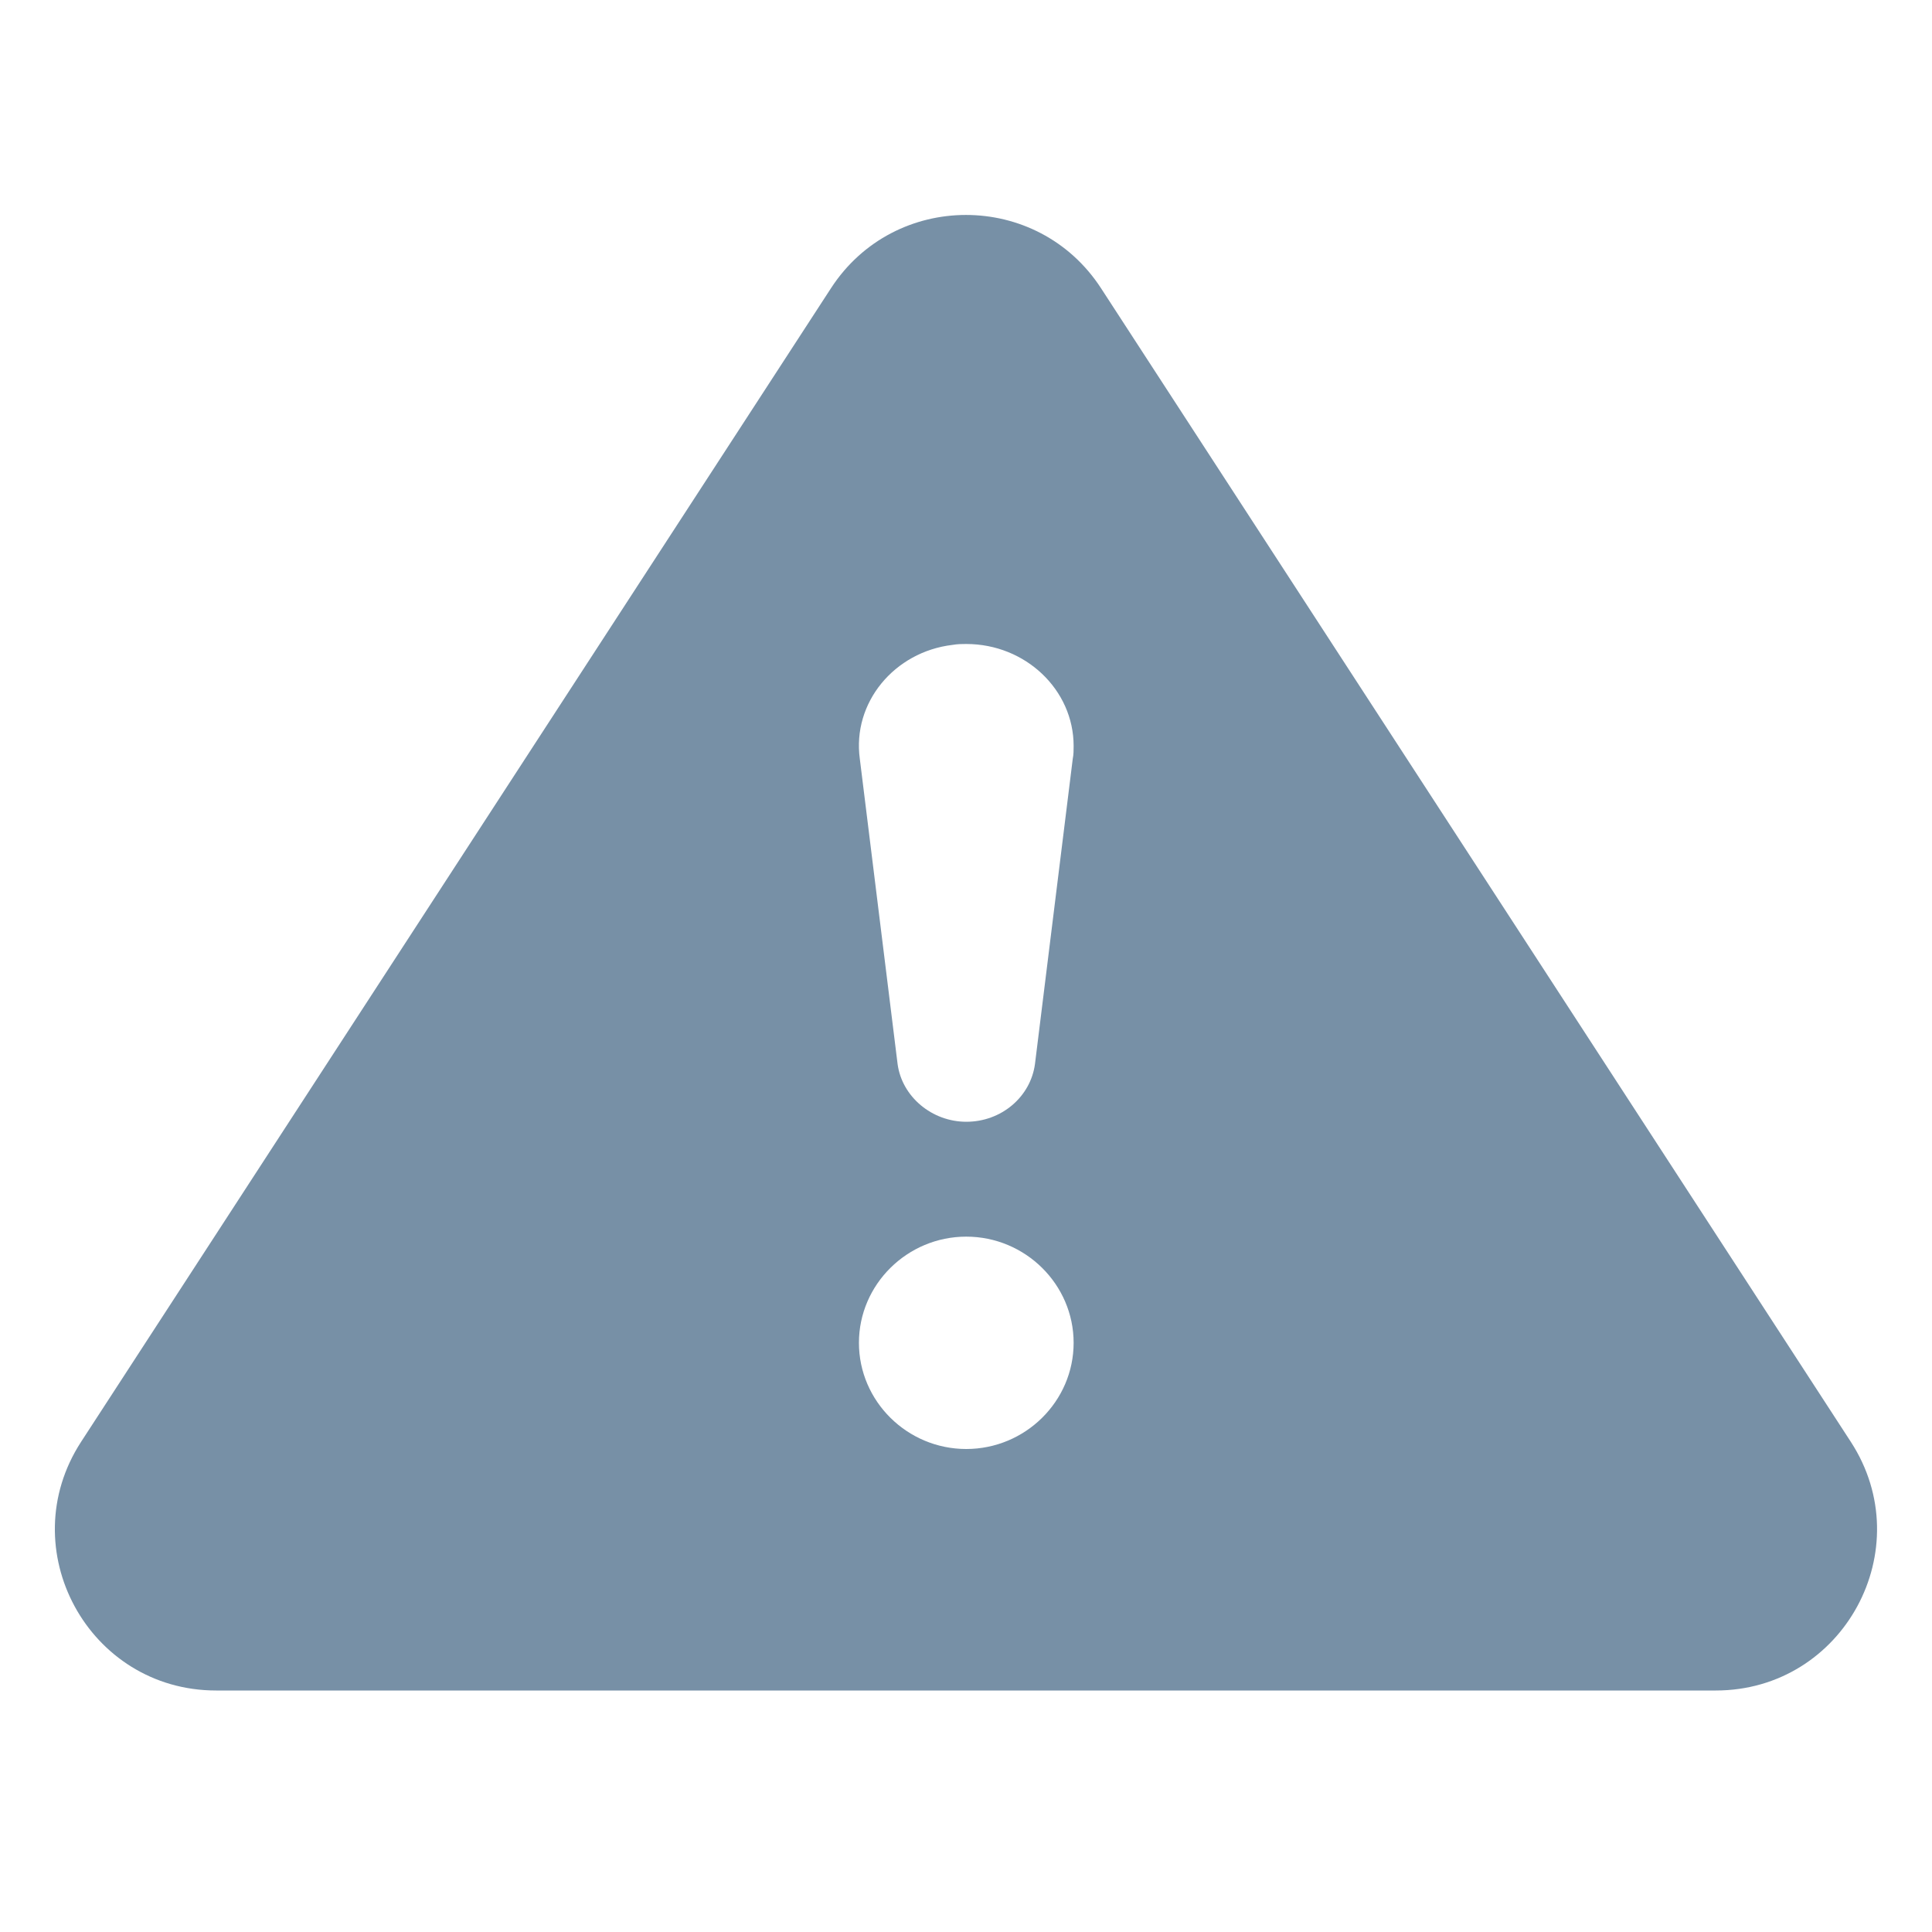
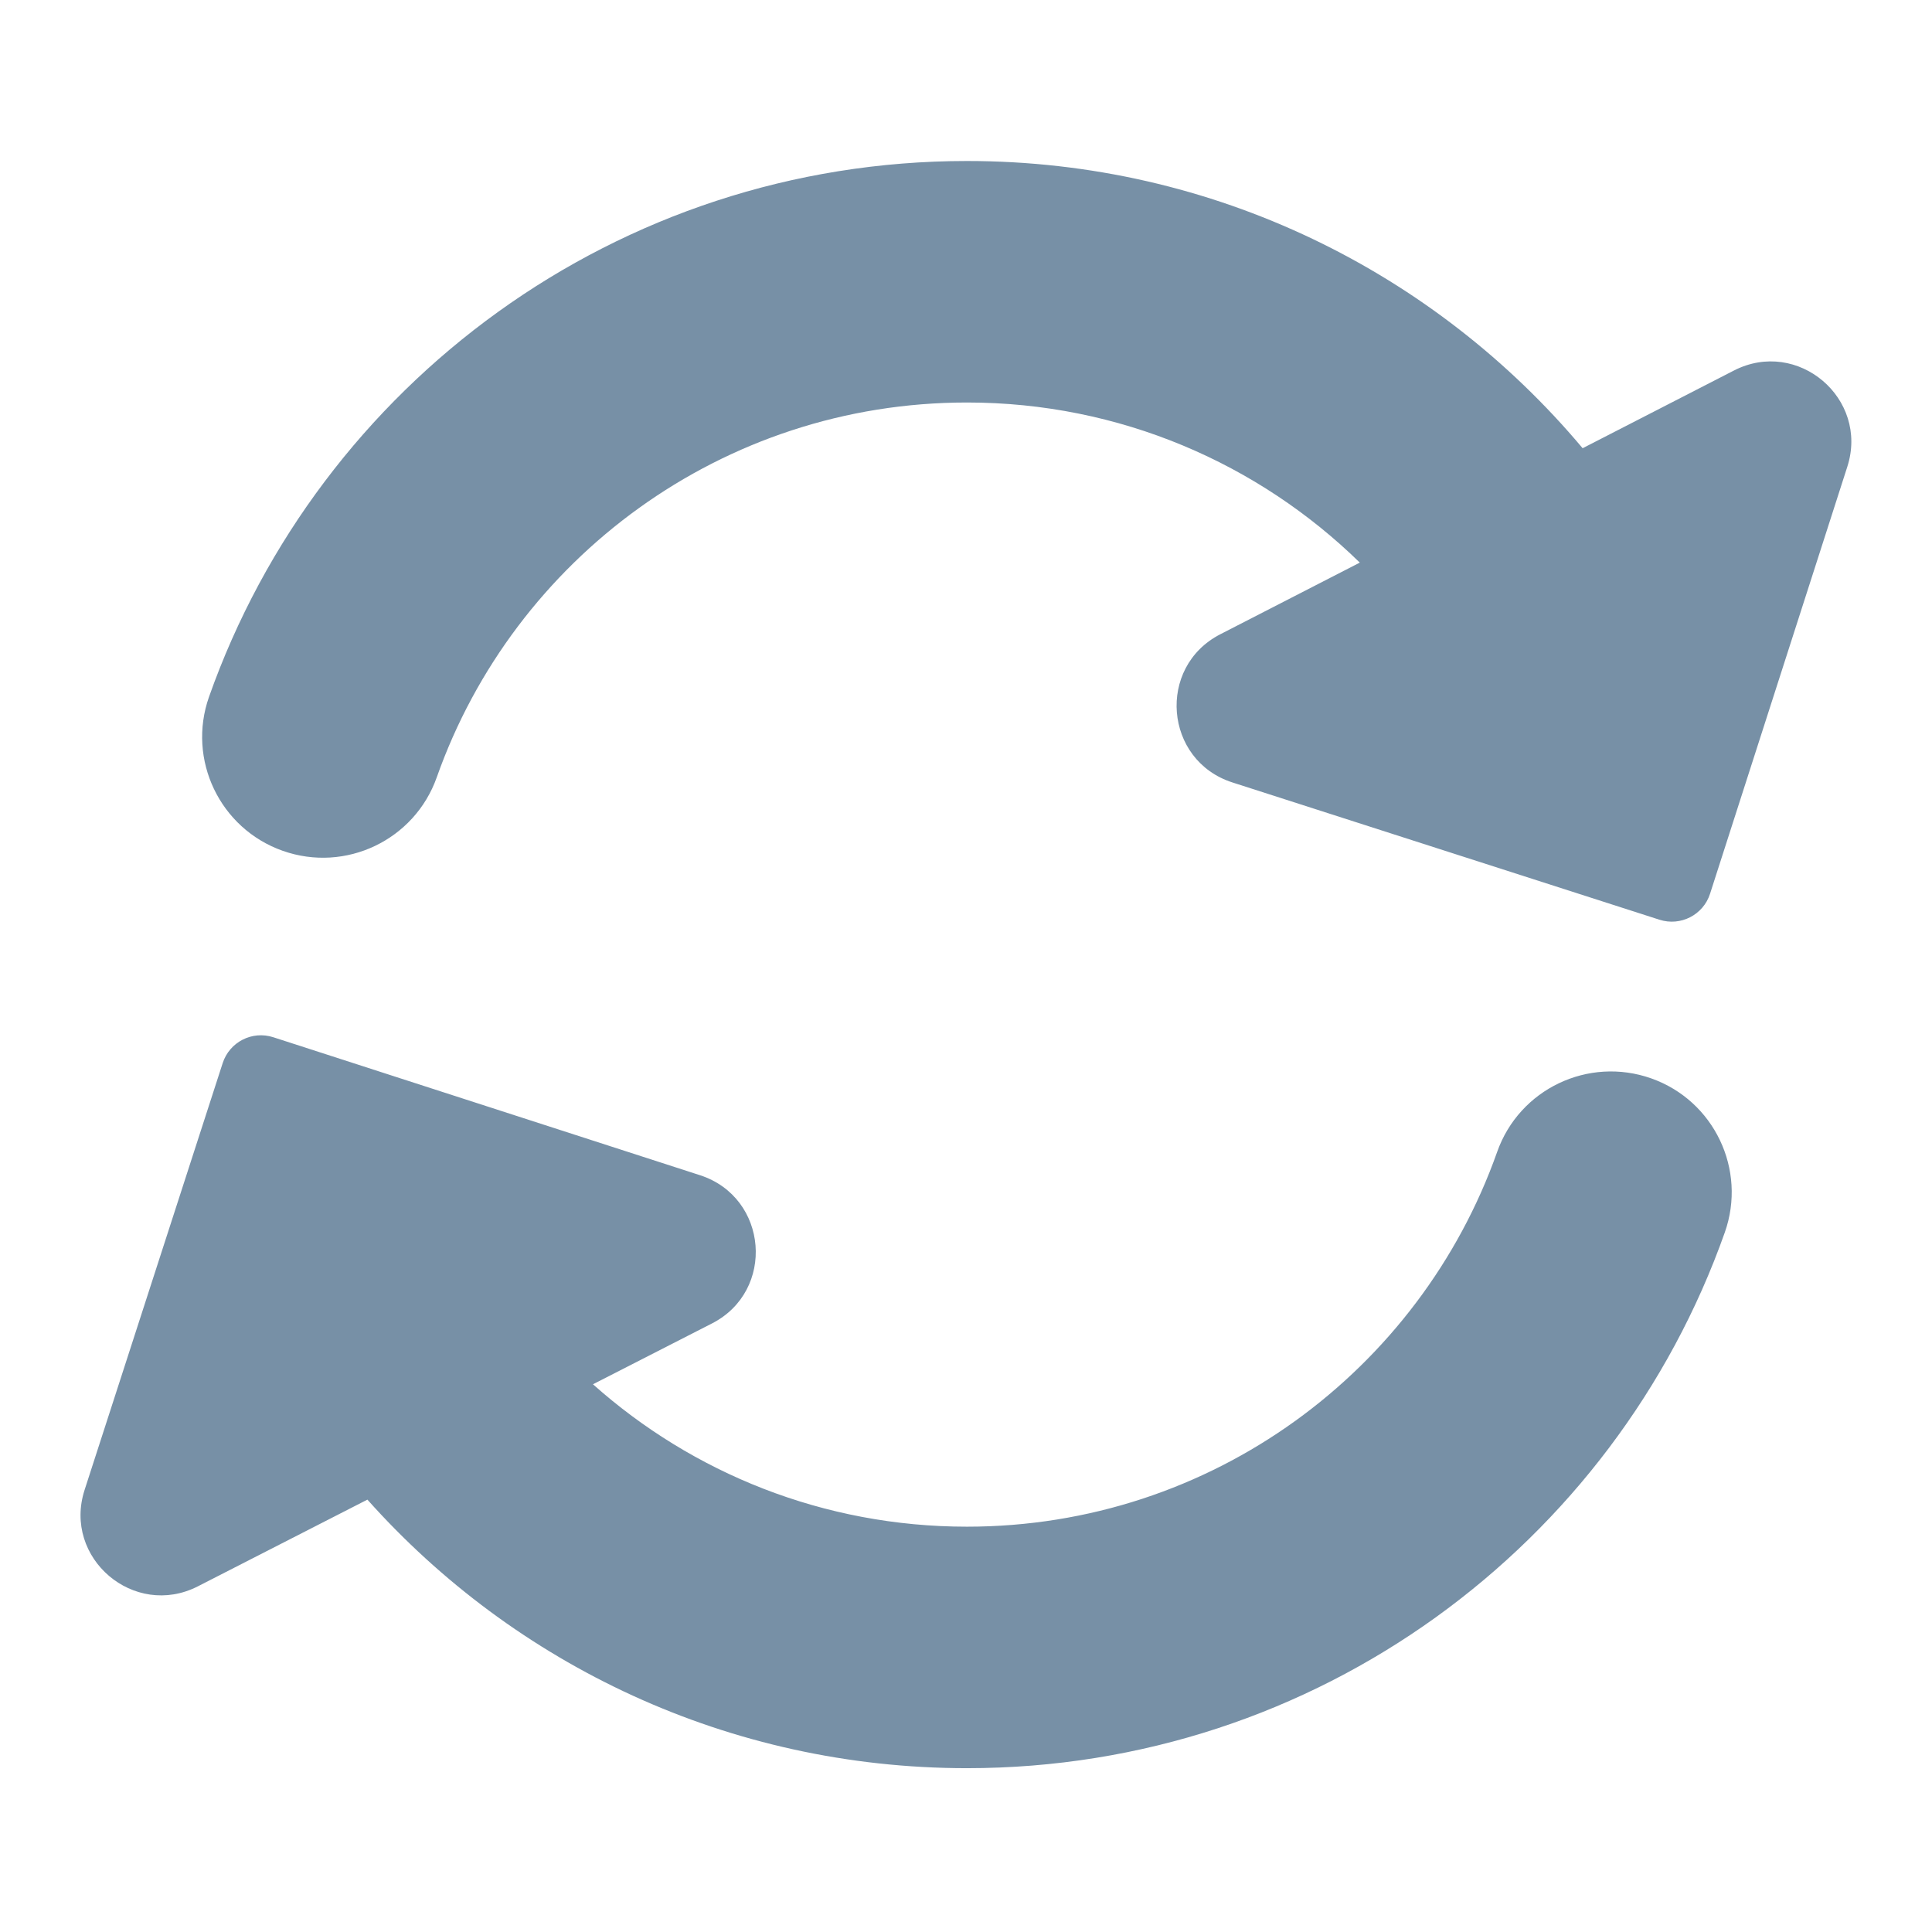
<svg xmlns="http://www.w3.org/2000/svg" width="24" height="24" viewBox="0 0 24 24" fill="#7790A6">
-   <path fill-rule="evenodd" clip-rule="evenodd" d="M10.323 3.58C11.111 2.367 12.888 2.367 13.677 3.58L22.991 17.91C23.856 19.241 22.901 21 21.314 21H2.685C1.098 21 0.143 19.241 1.008 17.91L10.323 3.58ZM12.004 8C11.95 8 11.897 8 11.833 8.011C11.108 8.097 10.585 8.73 10.681 9.427L11.15 13.216C11.204 13.624 11.577 13.935 12.004 13.935C12.441 13.935 12.803 13.624 12.857 13.216L13.326 9.427C13.337 9.374 13.337 9.32 13.337 9.266C13.337 8.569 12.739 8 12.004 8ZM12.003 18C12.737 18 13.337 17.407 13.337 16.681C13.337 15.956 12.737 15.362 12.003 15.362C11.27 15.362 10.67 15.956 10.67 16.681C10.67 17.407 11.27 18 12.003 18Z" />
+   <path fill-rule="evenodd" clip-rule="evenodd" d="M12.012 5C8.974 5 6.385 6.941 5.426 9.655C5.15 10.436 4.293 10.845 3.512 10.569C2.731 10.293 2.321 9.436 2.597 8.655C3.967 4.78 7.663 2 12.012 2C15.084 2 17.83 3.387 19.66 5.568L21.539 4.603C22.331 4.196 23.22 4.95 22.948 5.798L21.243 11.102C21.159 11.365 20.877 11.51 20.614 11.425L15.31 9.72C14.462 9.448 14.367 8.286 15.159 7.879L16.892 6.989C15.633 5.758 13.91 5 12.012 5ZM7.366 17.196L8.843 16.441C9.637 16.036 9.544 14.874 8.696 14.599L3.395 12.885C3.132 12.8 2.851 12.944 2.766 13.207L1.051 18.508C0.777 19.355 1.665 20.111 2.458 19.706L4.564 18.629C6.391 20.676 9.05 21.965 12.012 21.965C16.361 21.965 20.056 19.185 21.426 15.31C21.702 14.529 21.293 13.672 20.512 13.396C19.73 13.12 18.873 13.529 18.598 14.31C17.638 17.024 15.05 18.965 12.012 18.965C10.229 18.965 8.601 18.297 7.366 17.196Z" />
</svg>
